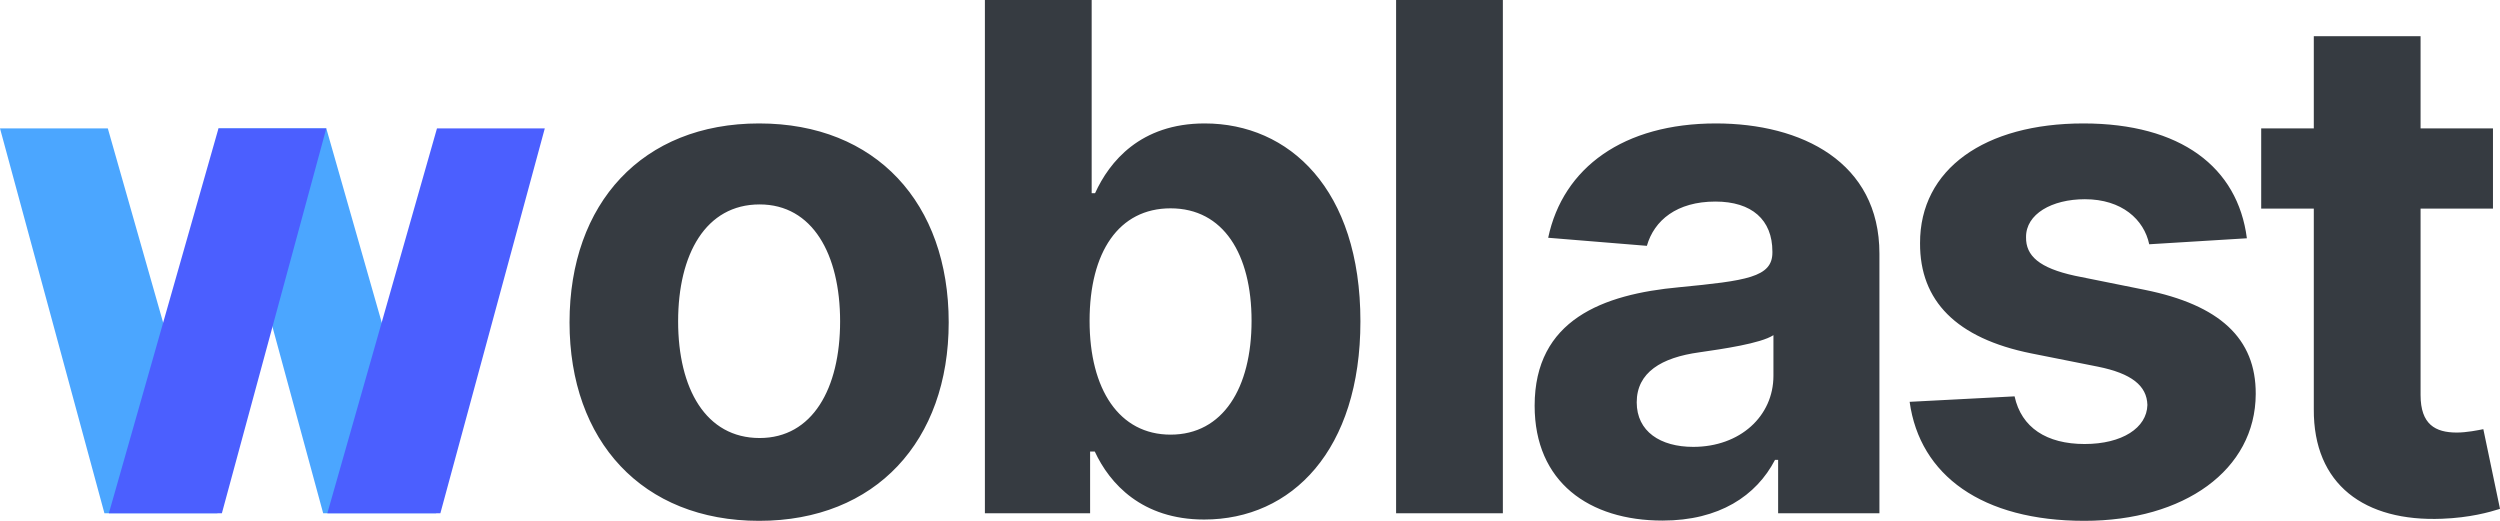
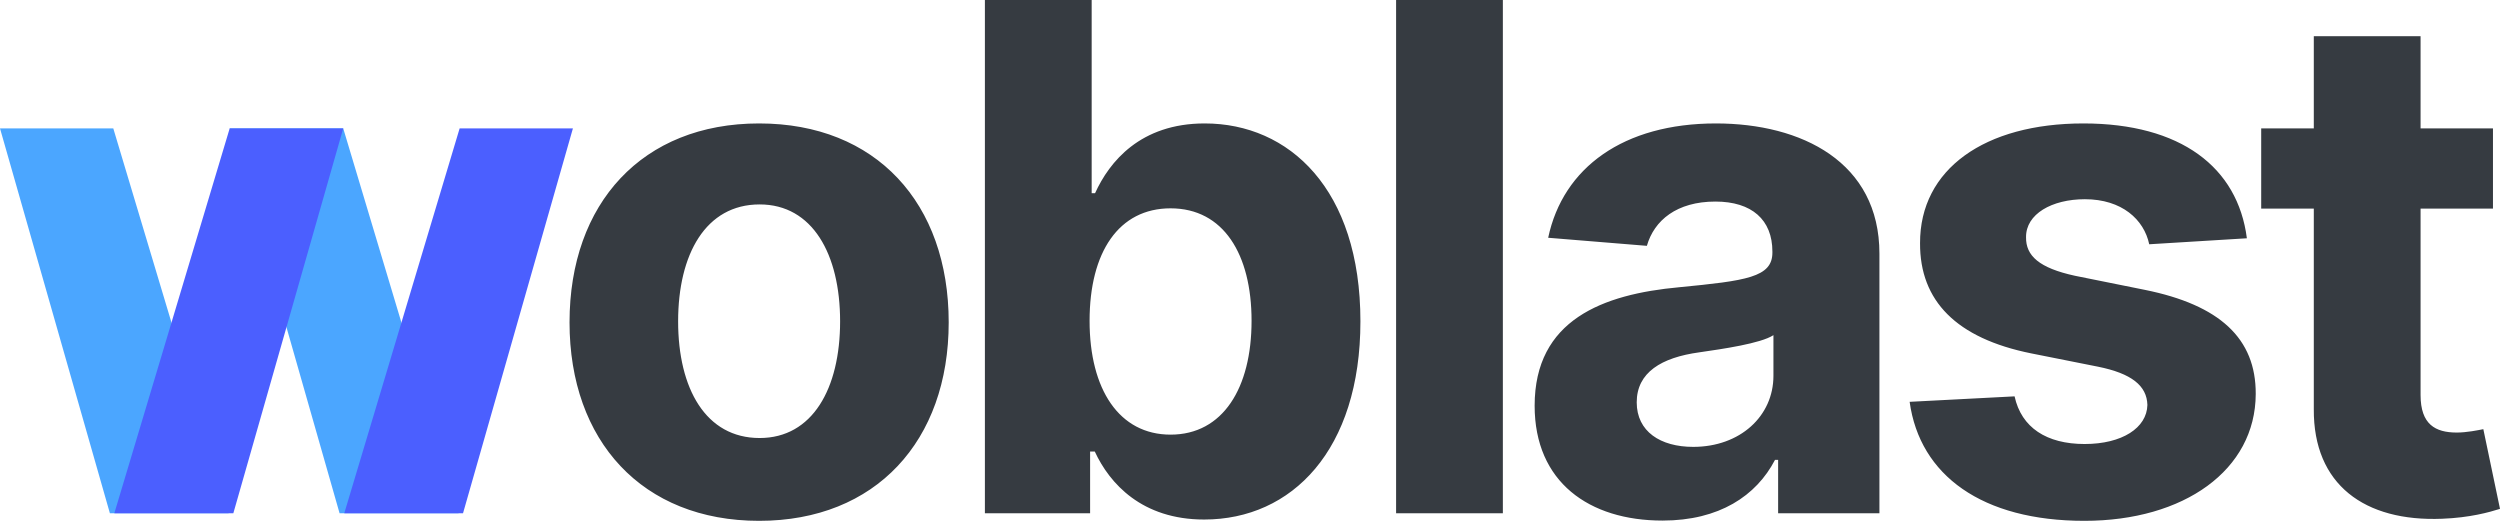
<svg xmlns="http://www.w3.org/2000/svg" version="1.1" id="Layer_1" x="0px" y="0px" viewBox="0 0 96 20" style="enable-background:new 0 0 96 20;" xml:space="preserve">
  <style type="text/css">
	.st0{fill:#363B41;}
	.st1{fill:#4BA6FF;}
	.st2{fill:#4B5FFF;}
</style>
  <path class="st0" d="M29.15,4.74c-4.48,0-7.28,3.06-7.28,7.64c0,4.55,2.79,7.62,7.28,7.62c4.48,0,7.28-3.07,7.28-7.62  C36.43,7.8,33.64,4.74,29.15,4.74z M29.17,16.82c-2.07,0-3.13-1.9-3.13-4.48s1.06-4.49,3.13-4.49c2.03,0,3.09,1.91,3.09,4.49  S31.2,16.82,29.17,16.82z M46.26,4.74c-2.47,0-3.66,1.47-4.21,2.68h-0.13V0h-4.1v19.71h4.04v-2.37h0.18  c0.57,1.23,1.81,2.61,4.2,2.61c3.37,0,6-2.67,6-7.61C52.24,7.26,49.5,4.74,46.26,4.74z M44.95,16.69c-1.97,0-3.11-1.73-3.11-4.37  c0-2.64,1.12-4.32,3.11-4.32c2.03,0,3.11,1.76,3.11,4.32C48.06,14.9,46.96,16.69,44.95,16.69z M53.61,19.71h4.1V0h-4.1V19.71z   M65.89,4.74c-3.54,0-5.87,1.69-6.44,4.39l3.79,0.31c0.28-0.98,1.15-1.7,2.63-1.7c1.4,0,2.19,0.7,2.19,1.92V9.7  c0,0.95-1.01,1.08-3.58,1.33c-2.93,0.27-5.55,1.25-5.55,4.55c0,2.93,2.09,4.41,4.91,4.41c2.18,0,3.6-0.95,4.32-2.33h0.12v2.05h3.89  V9.74C72.17,6.22,69.18,4.74,65.89,4.74z M68.1,14.43c0,1.55-1.28,2.73-3.08,2.73c-1.26,0-2.17-0.59-2.17-1.71  c0-1.15,0.95-1.72,2.4-1.92c0.9-0.13,2.36-0.34,2.85-0.66V14.43z M82.36,11.13l-2.68-0.54c-1.38-0.3-1.89-0.77-1.88-1.48  c-0.01-0.89,0.99-1.46,2.26-1.46c1.42,0,2.27,0.78,2.47,1.73l3.75-0.23C85.93,6.42,83.74,4.74,80,4.74c-3.78,0-6.28,1.75-6.27,4.6  c-0.01,2.21,1.39,3.65,4.27,4.23l2.56,0.51c1.29,0.26,1.88,0.73,1.9,1.47c-0.02,0.88-0.97,1.5-2.41,1.5c-1.46,0-2.43-0.63-2.69-1.83  l-4.03,0.21c0.39,2.83,2.79,4.57,6.71,4.57c3.83,0,6.57-1.95,6.58-4.87C86.63,12.99,85.23,11.71,82.36,11.13z M95.36,16.48  c-0.2,0.04-0.64,0.13-1.02,0.13c-0.82,0-1.39-0.31-1.39-1.44V8.01h2.78V4.93h-2.78V1.39h-4.1v3.54h-2.02v3.08h2.02v7.7  c-0.02,2.9,1.95,4.33,4.93,4.21c1.06-0.04,1.81-0.25,2.22-0.38L95.36,16.48z" />
-   <polygon class="st1" points="16.75,19.71 12.41,19.71 8.39,4.93 12.53,4.93 " />
-   <polygon class="st1" points="8.35,19.71 4.01,19.71 0,4.93 4.14,4.93 " />
-   <polygon class="st2" points="12.57,19.71 16.91,19.71 20.92,4.93 16.78,4.93 " />
-   <polygon class="st2" points="4.18,19.71 8.52,19.71 12.53,4.93 8.39,4.93 " />
+   <polygon class="st1" points="17.61,19.71 13.04,19.71 8.82,4.93 13.18,4.93 " />
+   <polygon class="st1" points="8.78,19.71 4.22,19.71 0,4.93 4.35,4.93 " />
+   <polygon class="st2" points="13.22,19.71 17.78,19.71 22,4.93 17.65,4.93 " />
+   <polygon class="st2" points="4.39,19.71 8.96,19.71 13.18,4.93 8.82,4.93 " />
</svg>
